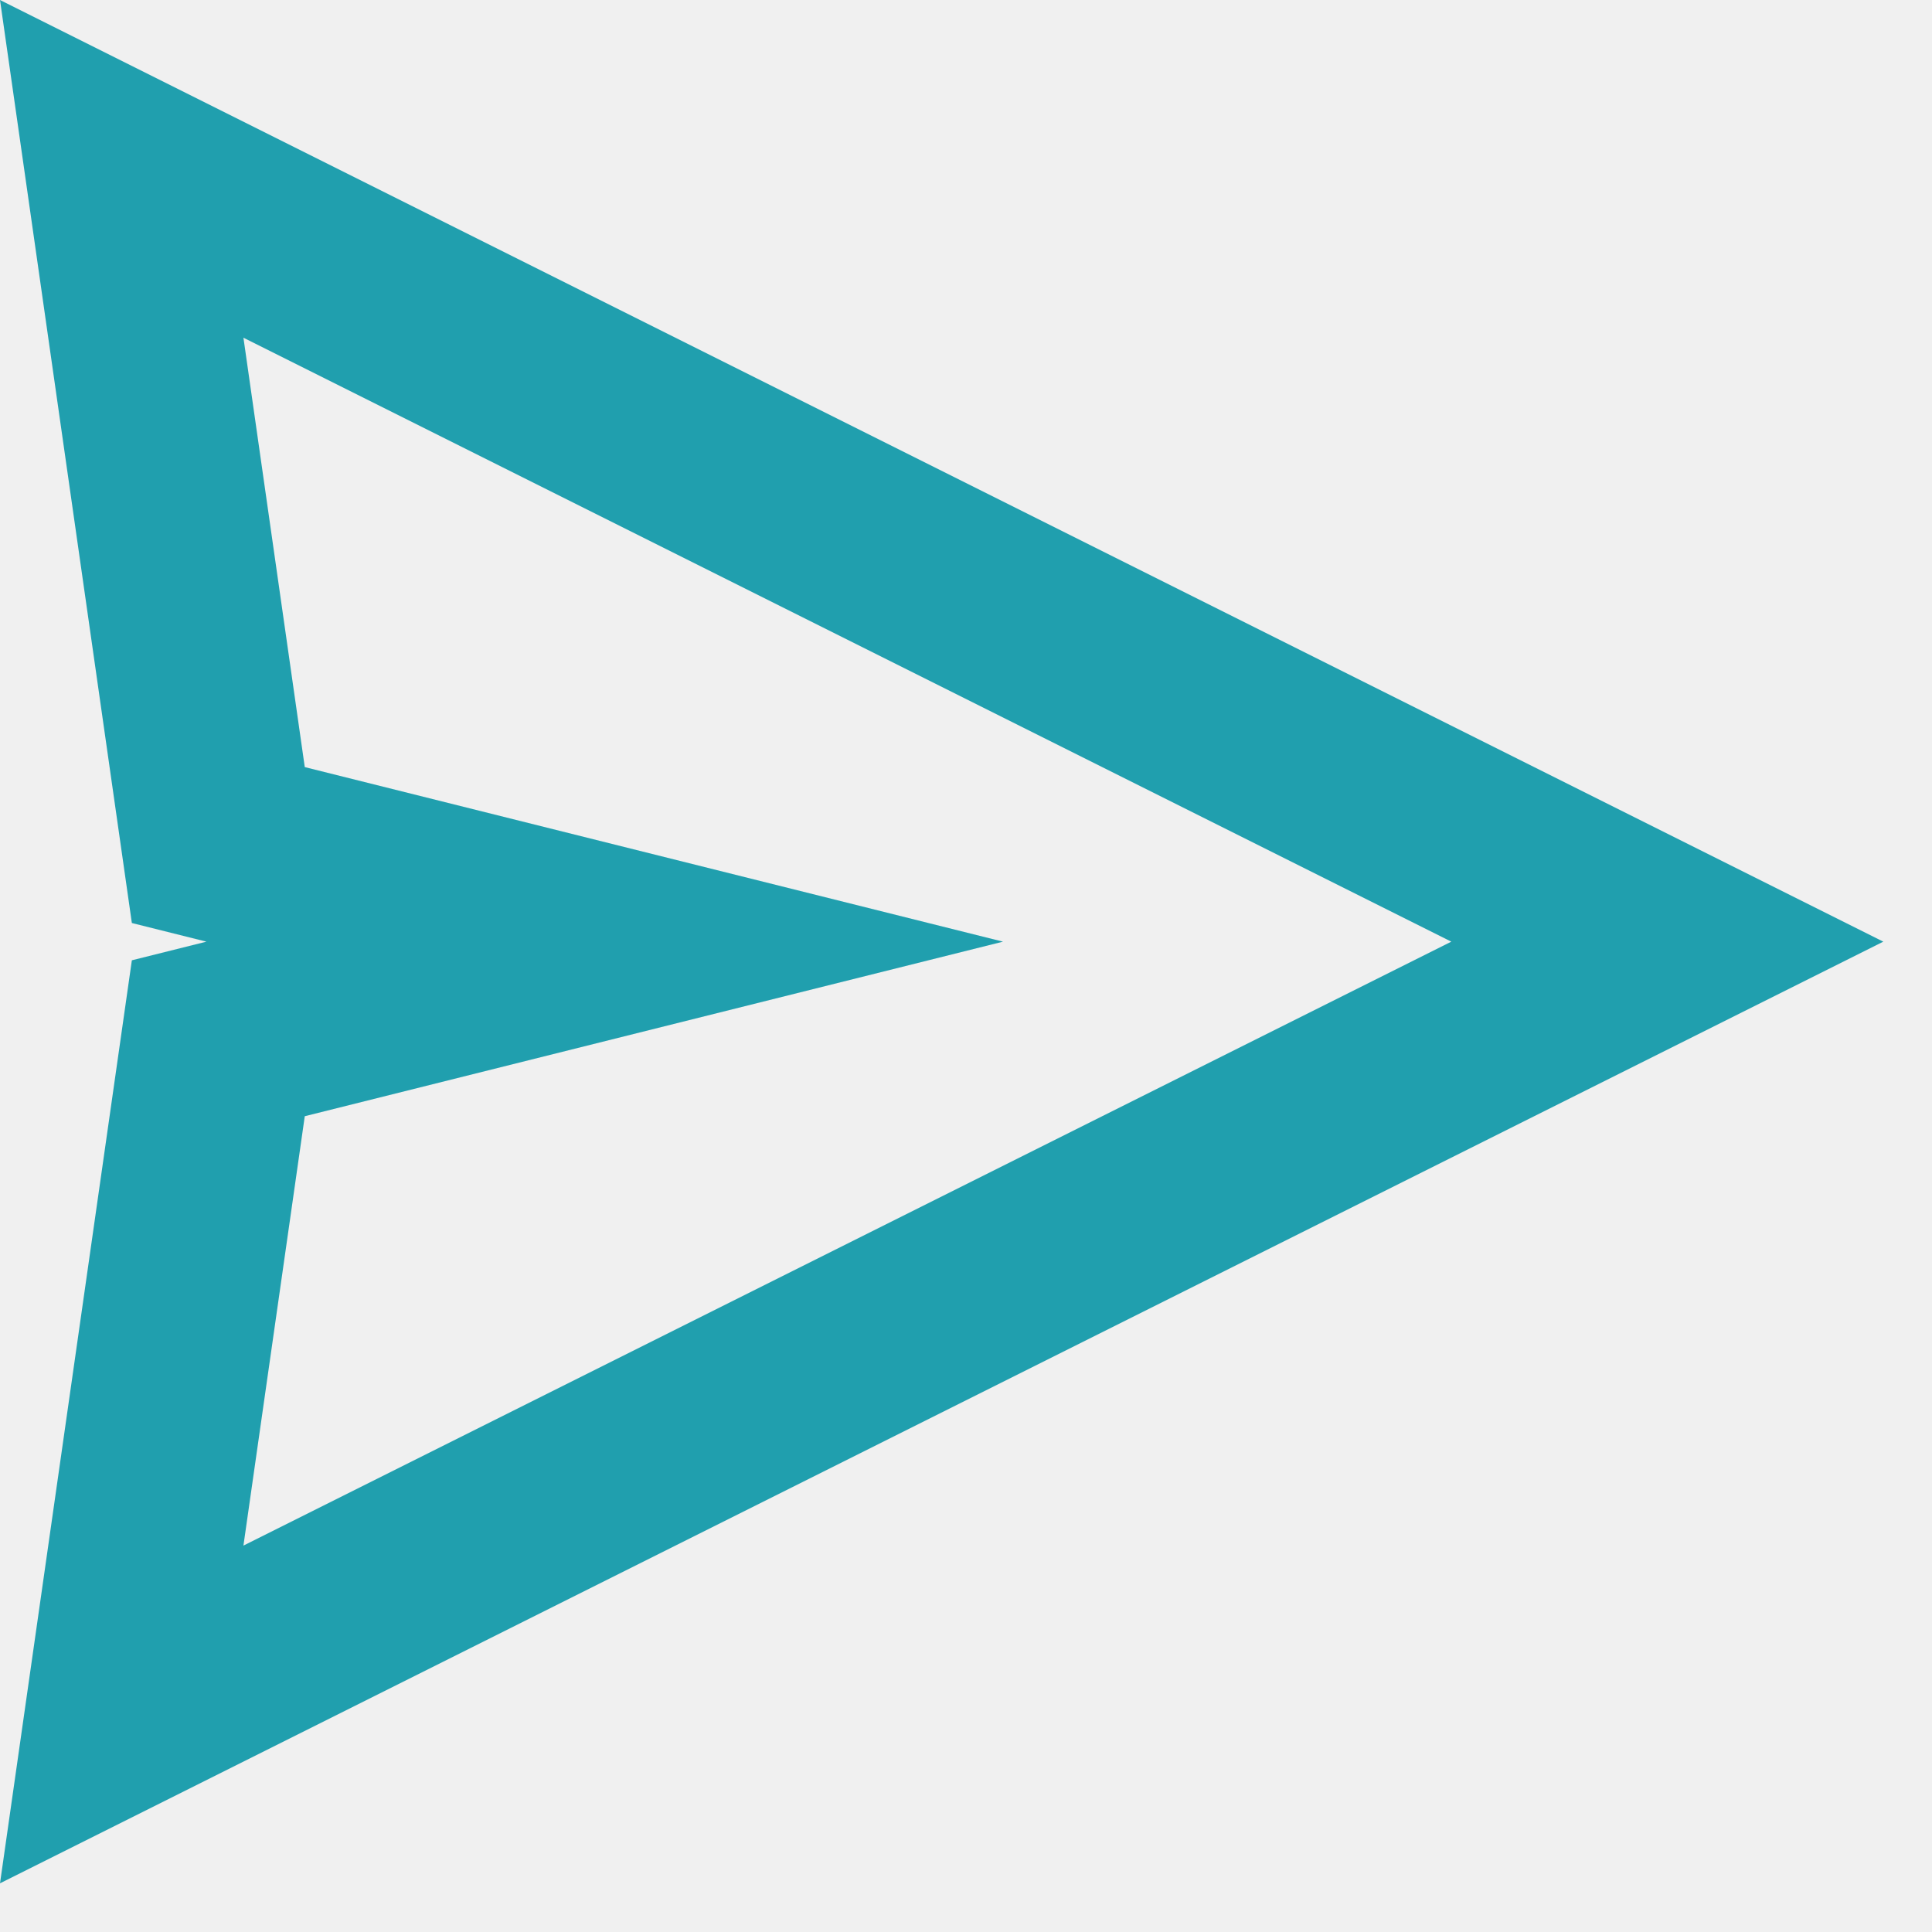
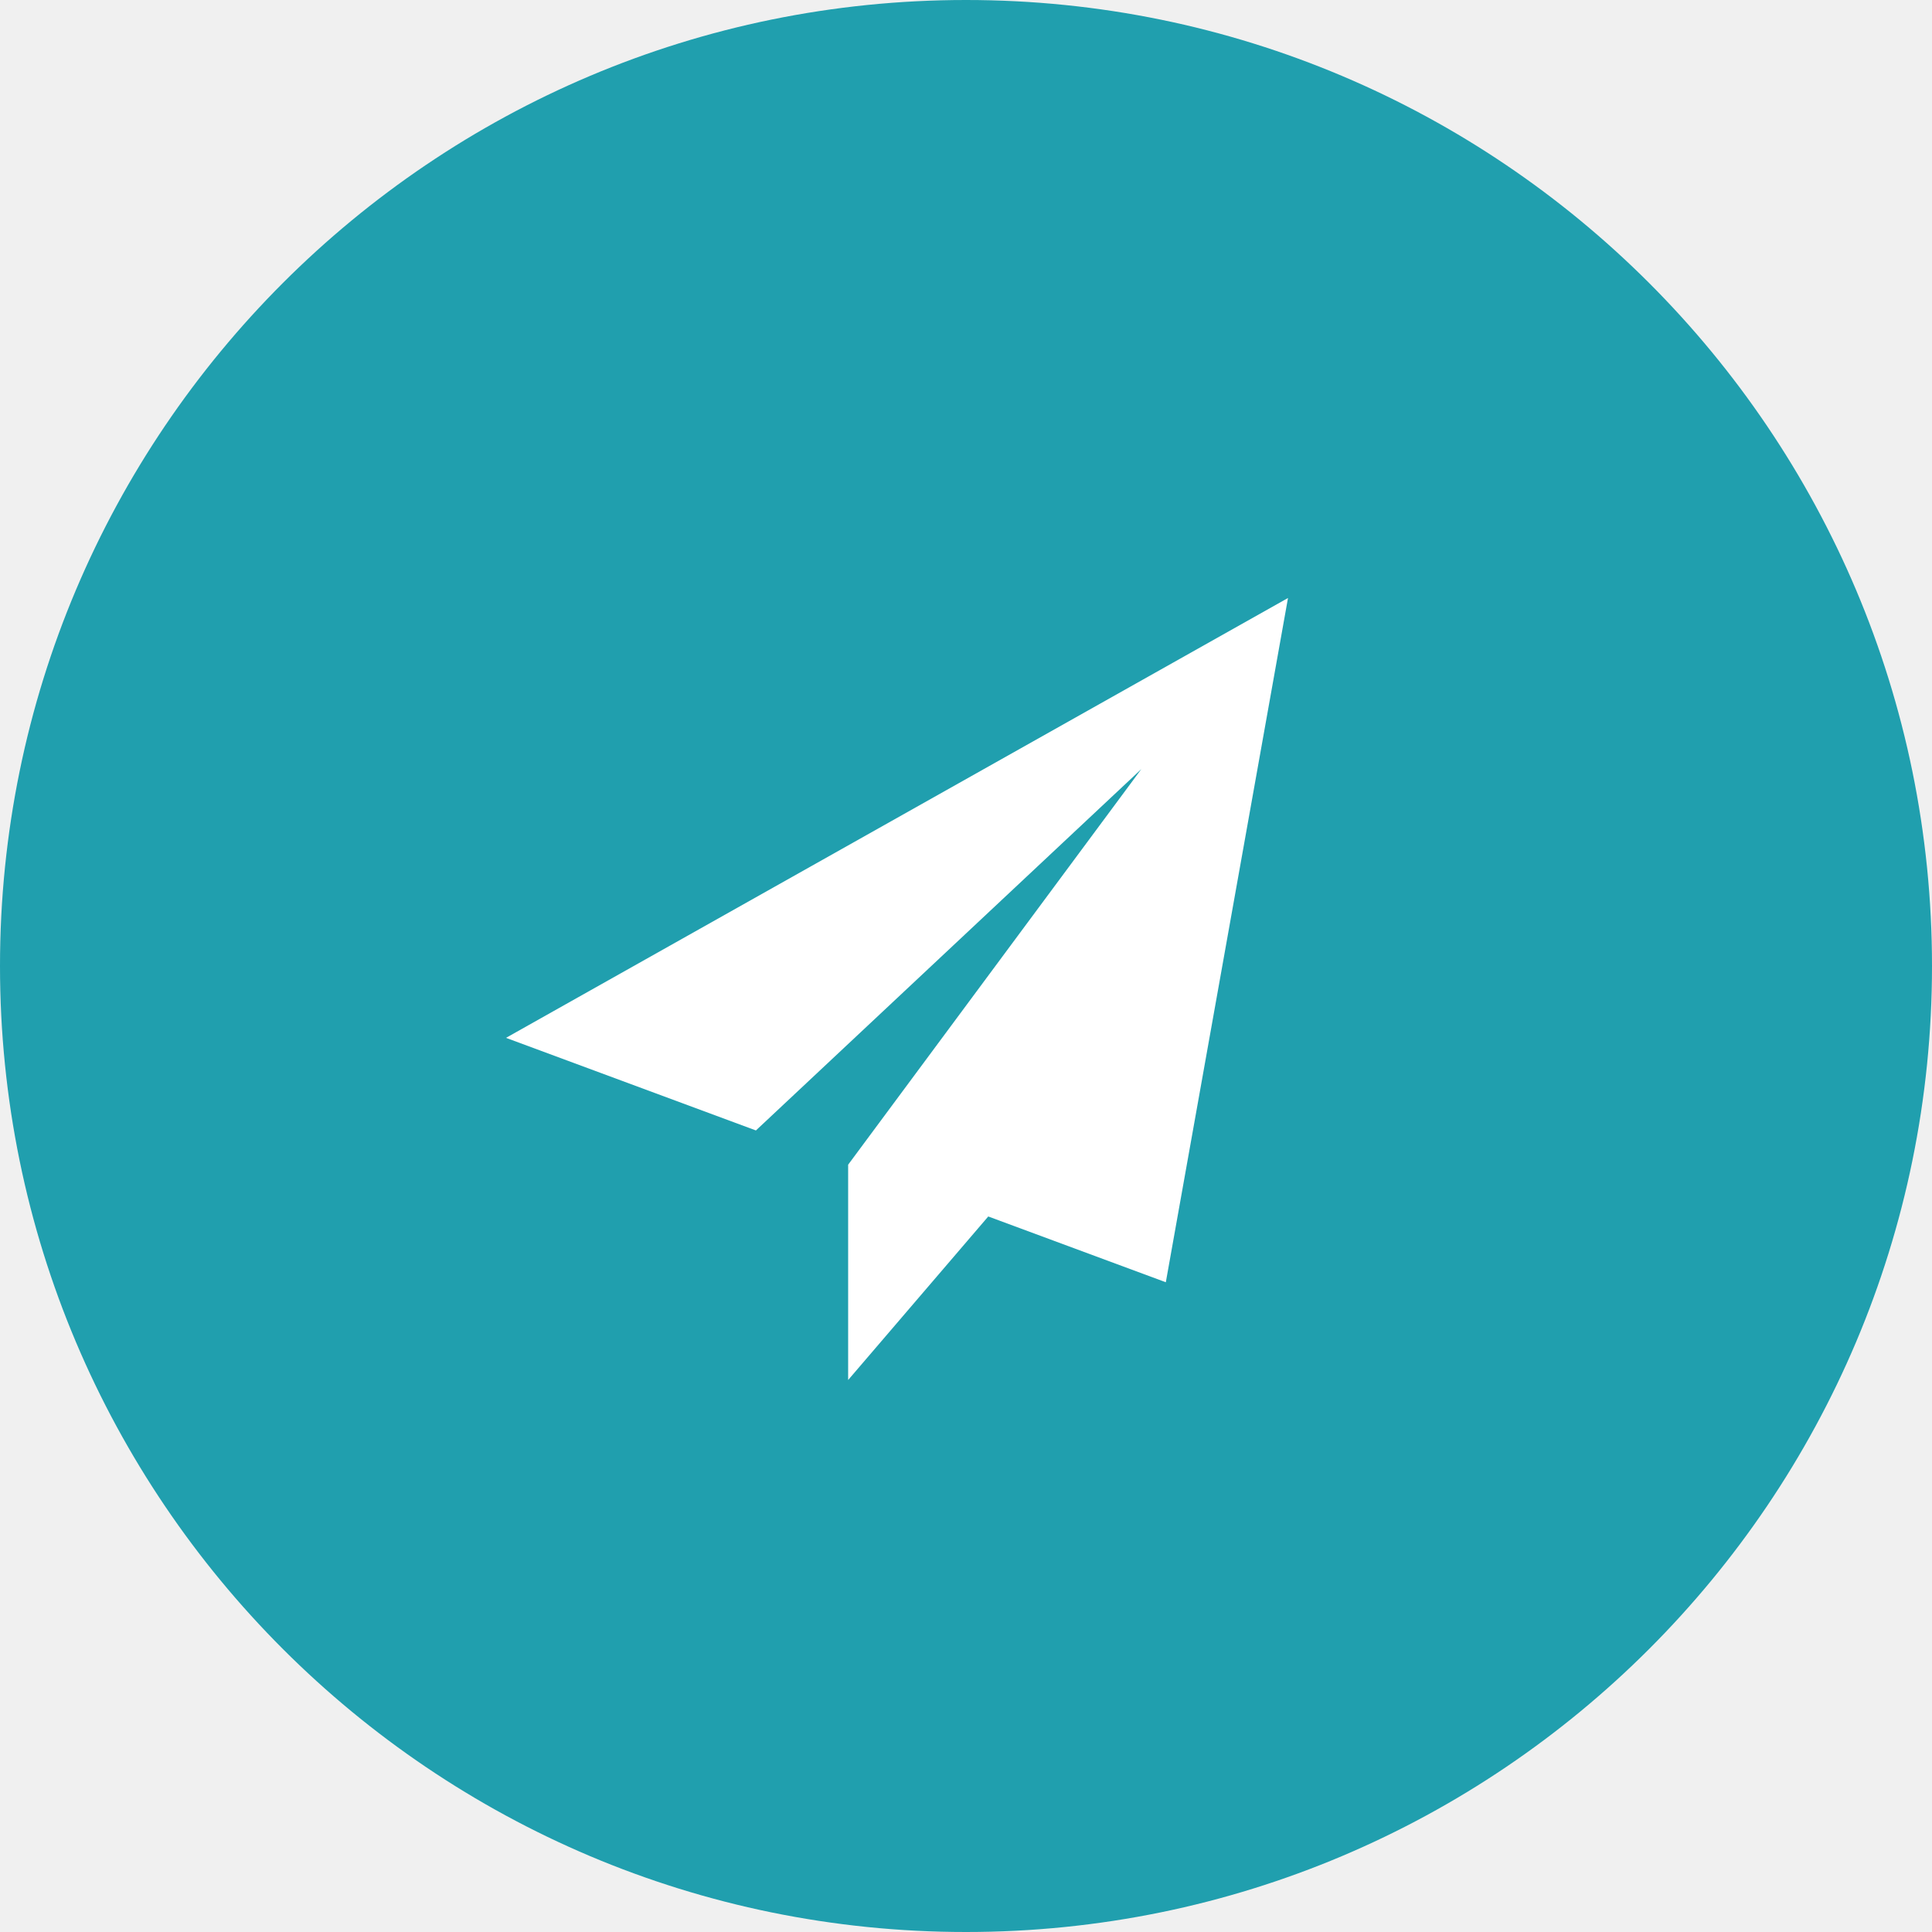
- <svg xmlns="http://www.w3.org/2000/svg" width="20" height="20" viewBox="0 0 20 20" fill="none">
-   <path fill-rule="evenodd" clip-rule="evenodd" d="M0 0L1.365 9.555L2.137 9.748L1.365 9.941L0 19.496L19.496 9.748L0 0ZM3.155 7.941L2.52 3.496L15.024 9.748L2.52 16L3.155 11.555L10.383 9.748L3.155 7.941Z" fill="#209FAE" />
+ <svg xmlns="http://www.w3.org/2000/svg" width="42" height="42" viewBox="0 0 42 42" fill="none">
+   <circle cx="21" cy="21" r="21" fill="#209FAE" />
+   <path d="M28 13L11 22.562L16.433 24.575L24.812 16.719L18.439 25.318L18.444 25.32L18.438 25.318V30L21.484 26.445L25.344 27.875L28 13Z" fill="white" />
</svg>
